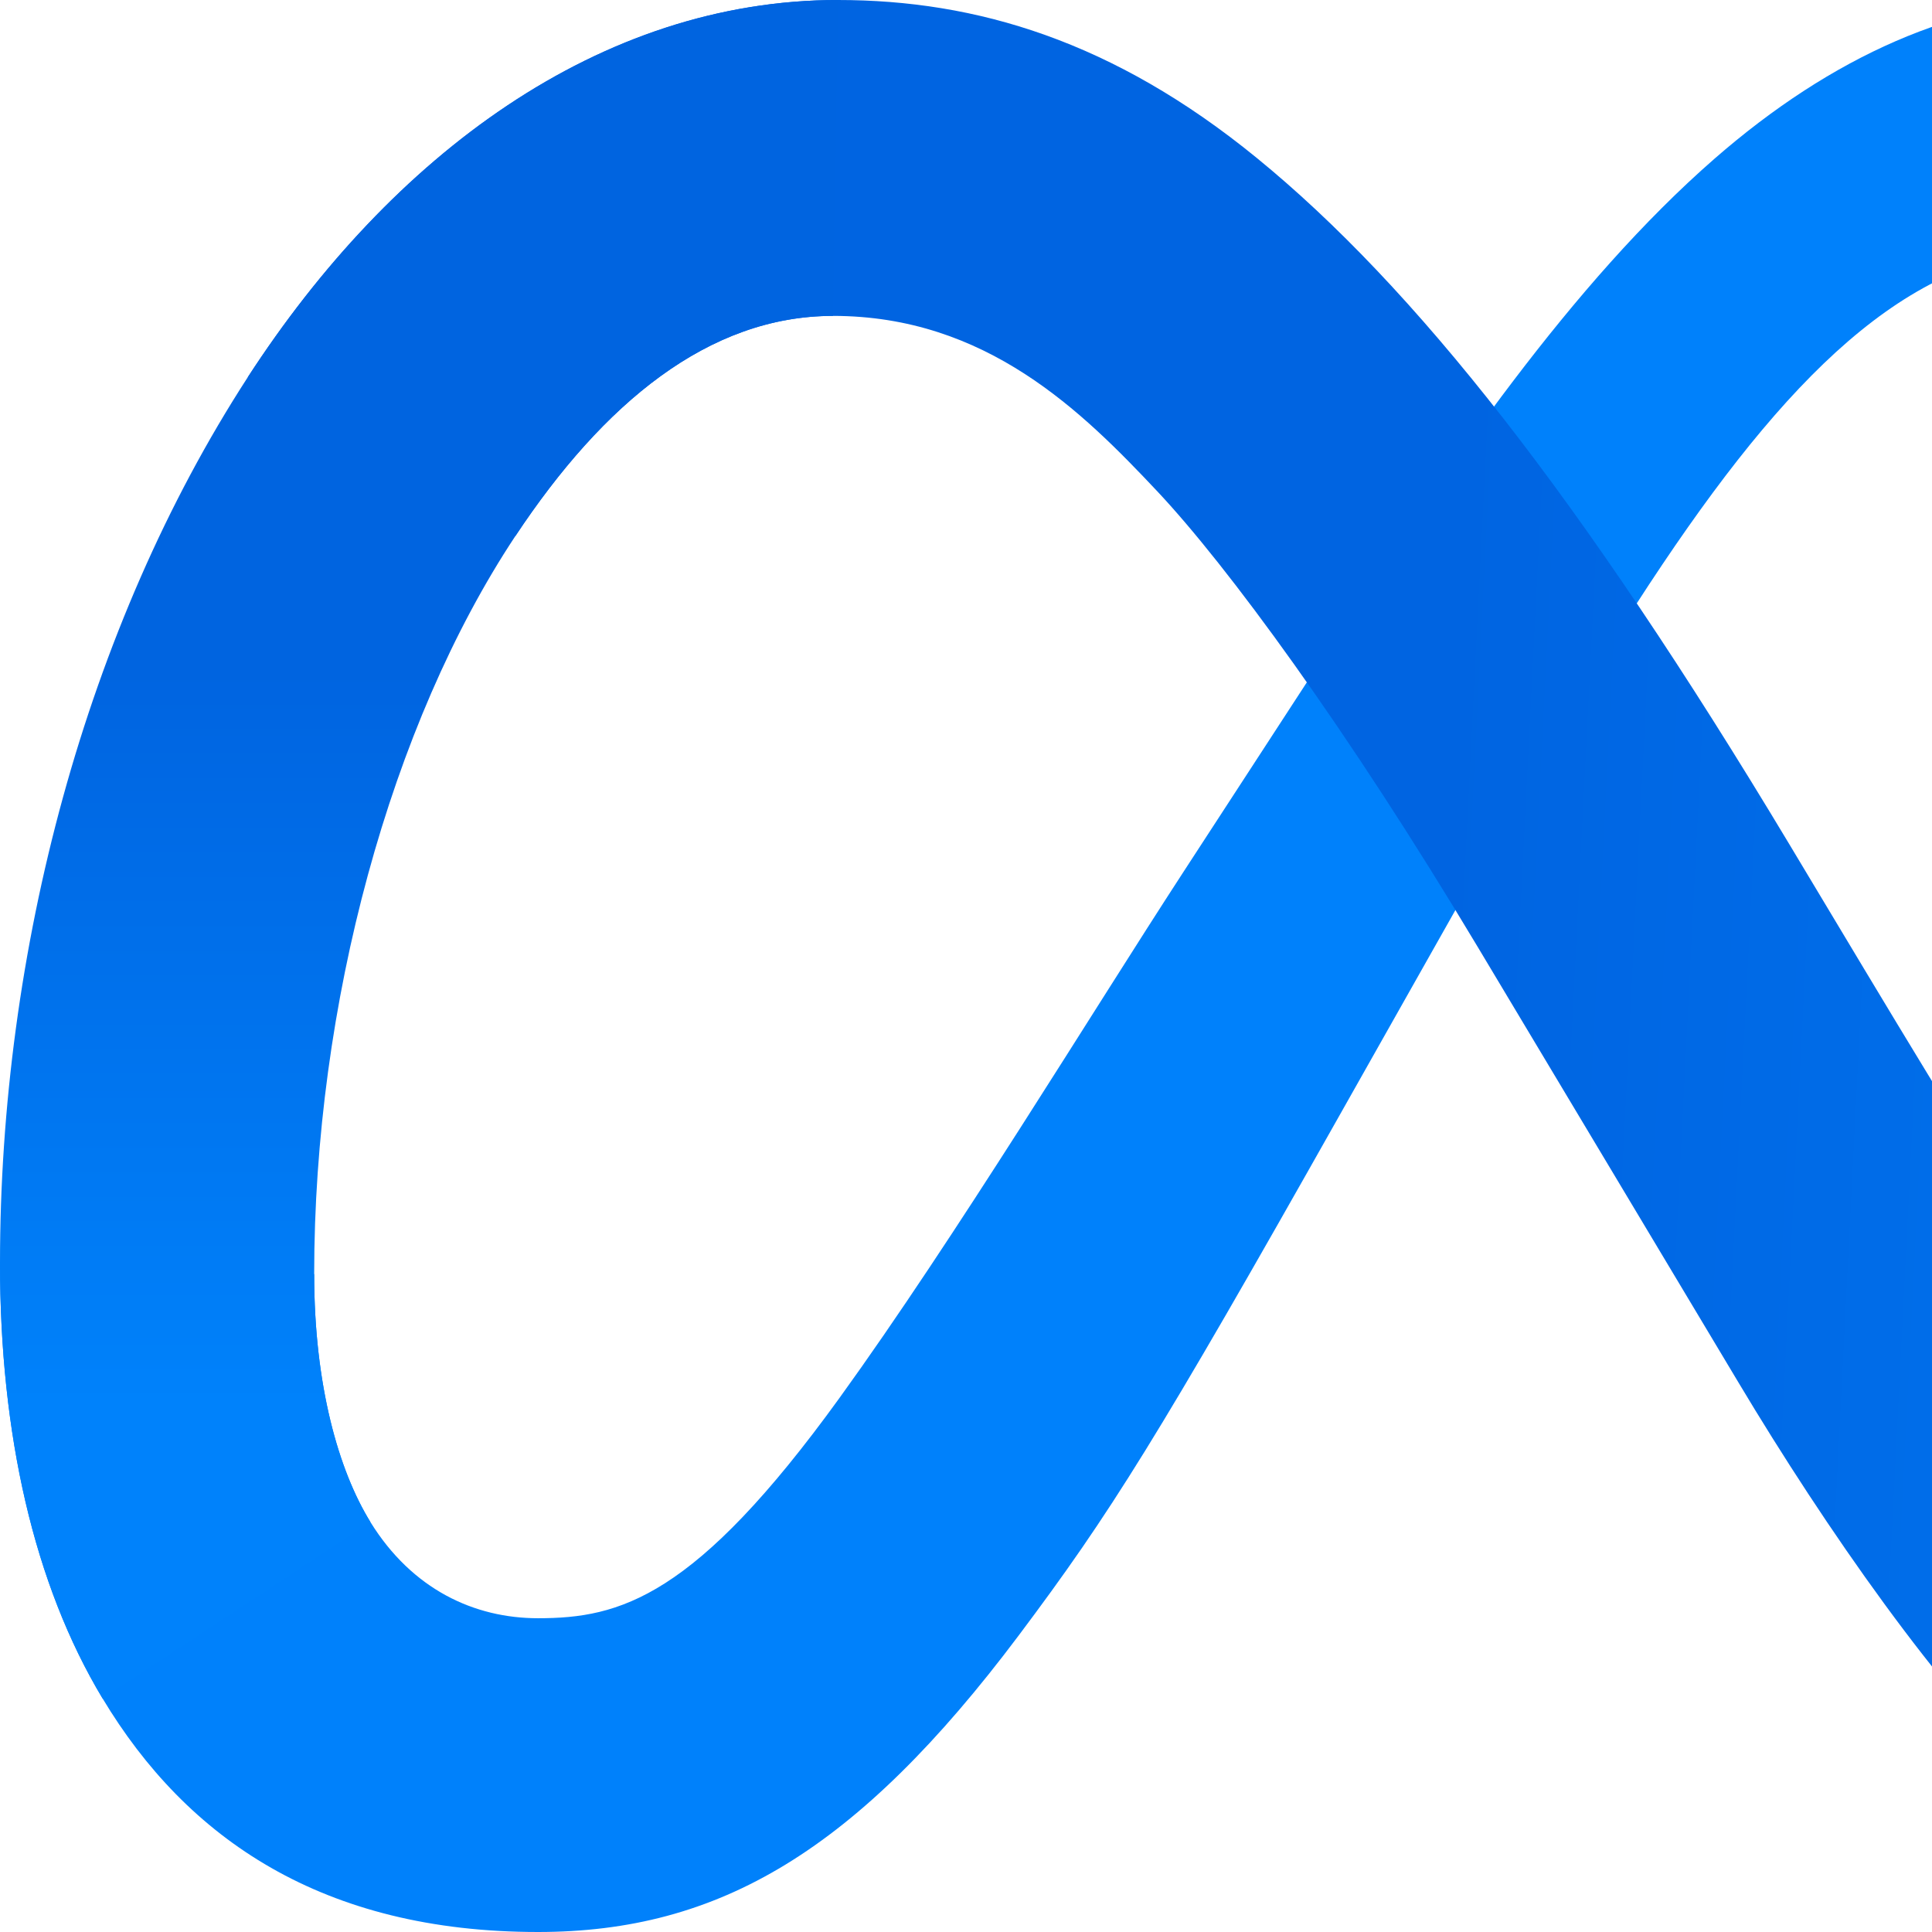
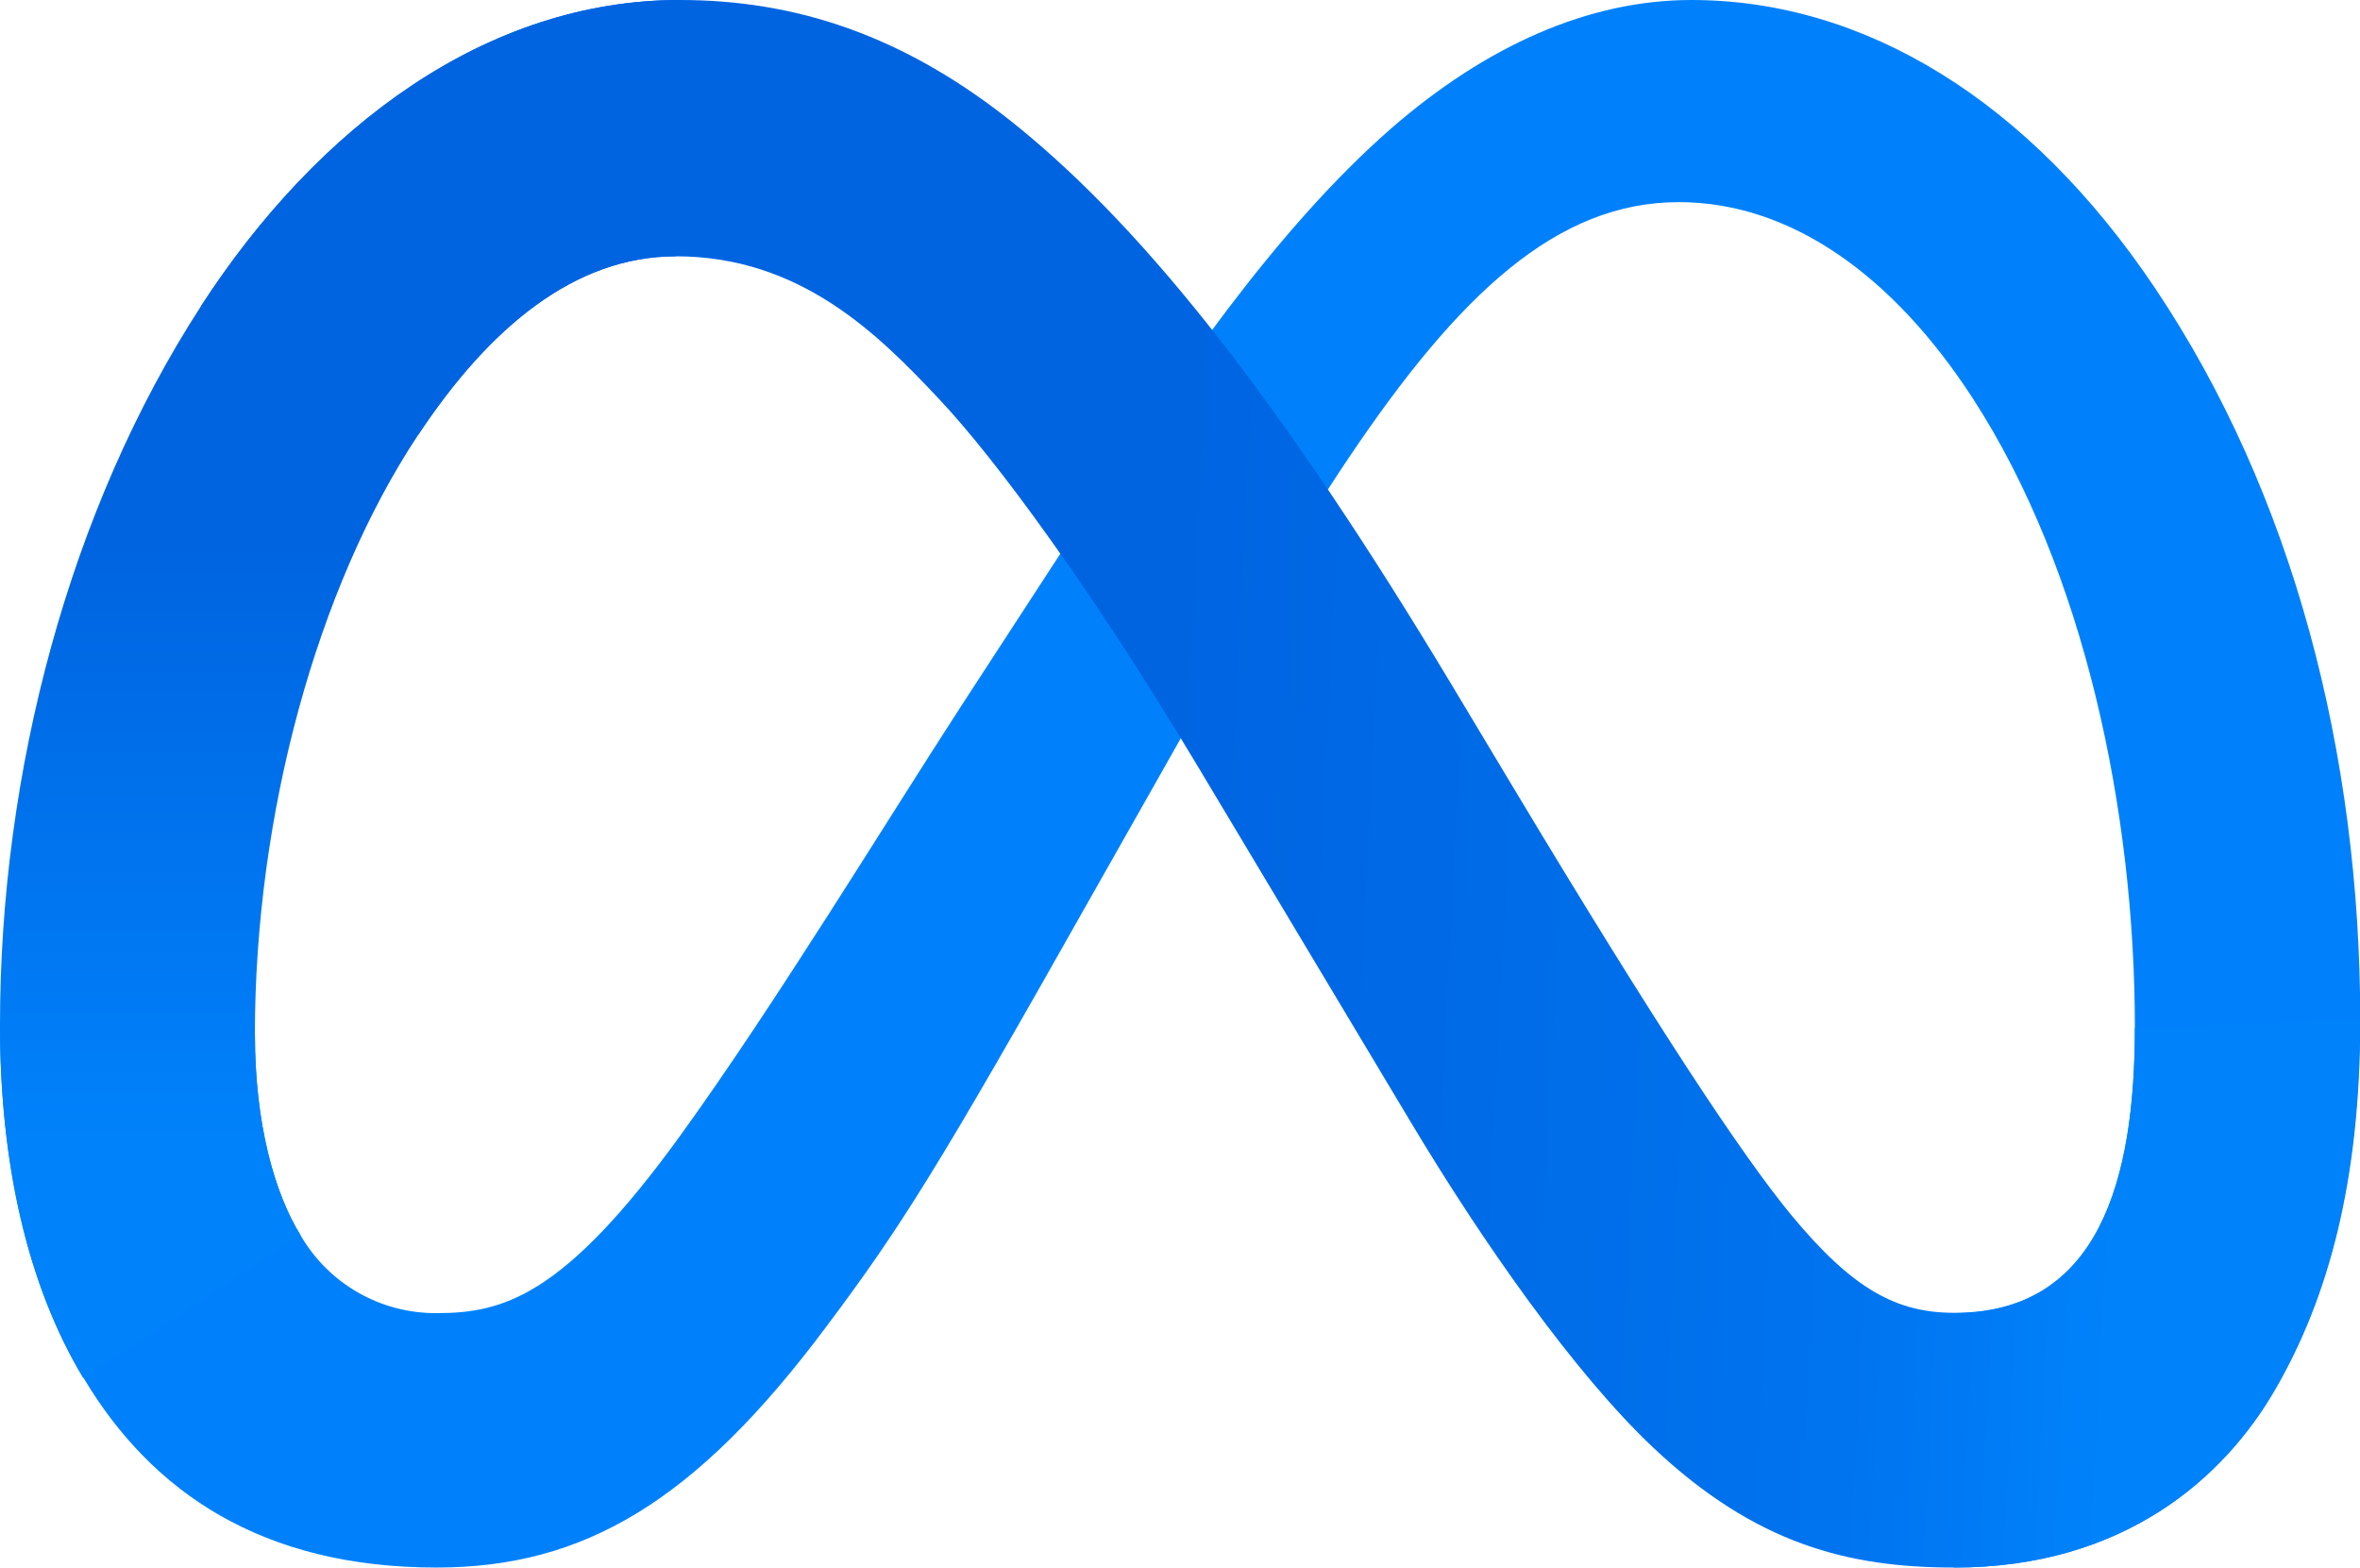
- <svg xmlns="http://www.w3.org/2000/svg" width="191" height="191">
+ <svg xmlns="http://www.w3.org/2000/svg" id="Layer_1" data-name="Layer 1" viewBox="0 0 287.56 191">
  <defs>
-     <linearGradient id="Grad_Logo1" x1="61" y1="117" x2="259" y2="127" gradientUnits="userSpaceOnUse">
-       <stop style="stop-color:#0064e1" offset="0" />
-       <stop style="stop-color:#0064e1" offset="0.4" />
-       <stop style="stop-color:#0073ee" offset="0.83" />
-       <stop style="stop-color:#0082fb" offset="1" />
+     <style>.cls-1{fill:#0081fb;}.cls-2{fill:url(#linear-gradient);}.cls-3{fill:url(#linear-gradient-2);}</style>
+     <linearGradient id="linear-gradient" x1="62.34" y1="101.45" x2="260.34" y2="91.45" gradientTransform="matrix(1, 0, 0, -1, 0, 192)" gradientUnits="userSpaceOnUse">
+       <stop offset="0" stop-color="#0064e1" />
+       <stop offset="0.4" stop-color="#0064e1" />
+       <stop offset="0.83" stop-color="#0073ee" />
+       <stop offset="1" stop-color="#0082fb" />
    </linearGradient>
-     <linearGradient id="Grad_Logo2" x1="45" y1="139" x2="45" y2="66" gradientUnits="userSpaceOnUse">
-       <stop style="stop-color:#0082fb" offset="0" />
-       <stop style="stop-color:#0064e0" offset="1" />
+     <linearGradient id="linear-gradient-2" x1="41.42" y1="53" x2="41.42" y2="126" gradientTransform="matrix(1, 0, 0, -1, 0, 192)" gradientUnits="userSpaceOnUse">
+       <stop offset="0" stop-color="#0082fb" />
+       <stop offset="1" stop-color="#0064e0" />
    </linearGradient>
  </defs>
-   <path id="Logo0" style="fill:#0081fb" d="m31.06,125.96c0,10.98 2.41,19.41 5.56,24.51 4.13,6.68 10.29,9.51 16.57,9.51 8.1,0 15.51-2.01 29.79-21.76 11.44-15.83 24.92-38.05 33.99-51.98l15.36-23.6c10.67-16.39 23.02-34.61 37.18-46.96 11.56-10.08 24.03-15.68 36.58-15.68 21.07,0 41.14,12.21 56.5,35.11 16.81,25.08 24.97,56.67 24.97,89.27 0,19.38-3.82,33.62-10.32,44.87-6.28,10.88-18.52,21.75-39.11,21.75l0-31.02c17.63,0 22.03-16.2 22.03-34.74 0-26.42-6.16-55.74-19.73-76.69-9.63-14.86-22.11-23.94-35.84-23.94-14.85,0-26.8,11.2-40.23,31.17-7.14,10.61-14.47,23.54-22.7,38.13l-9.06,16.05c-18.2,32.27-22.81,39.62-31.91,51.75-15.95,21.24-29.57,29.29-47.5,29.29-21.27,0-34.72-9.21-43.05-23.09-6.8-11.31-10.14-26.15-10.14-43.06z" />
-   <path id="Logo1" style="fill:url(#Grad_Logo1)" d="m24.49,37.3c14.24-21.95 34.79-37.3 58.36-37.3 13.65,0 27.22,4.04 41.39,15.61 15.5,12.65 32.02,33.48 52.63,67.81l7.39,12.32c17.84,29.72 27.99,45.01 33.93,52.22 7.64,9.26 12.99,12.02 19.94,12.02 17.63,0 22.03-16.2 22.03-34.74l27.4-.86c0,19.38-3.82,33.62-10.32,44.87-6.28,10.88-18.52,21.75-39.11,21.75-12.8,0-24.14-2.78-36.68-14.61-9.64-9.08-20.91-25.21-29.58-39.71l-25.79-43.08c-12.94-21.62-24.81-37.74-31.68-45.04-7.39-7.85-16.89-17.33-32.05-17.33-12.27,0-22.69,8.61-31.41,21.78z" />
-   <path id="Logo2" style="fill:url(#Grad_Logo2)" d="m82.35,31.23c-12.27,0-22.69,8.61-31.41,21.78-12.33,18.61-19.88,46.33-19.88,72.95 0,10.98 2.41,19.41 5.56,24.51l-26.48,17.44c-6.8-11.31-10.14-26.15-10.14-43.06 0-30.75 8.44-62.8 24.49-87.55 14.24-21.95 34.79-37.3 58.36-37.3z" />
-   <path id="Text" style="fill:#192830" d="m347.94,6.04h35.93l61.09,110.52 61.1-110.52h35.15v181.6h-29.31v-139.18l-53.58,96.38h-27.5l-53.57-96.38v139.18h-29.31z m285.11,67.71c-21.02,0-33.68,15.82-36.71,35.41h71.34c-1.47-20.18-13.11-35.41-34.63-35.41z m-65.77,46.57c0-41.22 26.64-71.22 66.28-71.22 38.99,0 62.27,29.62 62.27,73.42v8.05h-99.49c3.53,21.31 17.67,35.67 40.47,35.67 18.19,0 29.56-5.55 40.34-15.7l15.57,19.07c-14.67,13.49-33.33,21.27-56.95,21.27-42.91,0-68.49-31.29-68.49-70.56z m164.09-43.97h-26.98v-24h26.98v-39.69h28.28v39.69h40.99v24h-40.99v60.83c0,20.77 6.64,28.15 22.96,28.15 7.45,0 11.72-.64 18.03-1.69v23.74c-7.86,2.22-15.36,3.24-23.48,3.24-30.53,0-45.79-16.68-45.79-50.07z m188.35,23.34c-5.68-14.34-18.35-24.9-36.97-24.9-24.2,0-39.69,17.17-39.69,45.14 0,27.27 14.26,45.27 38.53,45.27 19.08,0 32.7-11.1 38.13-24.91z m28.28,87.95h-27.76v-18.94c-7.76,11.15-21.88,22.18-44.75,22.18-36.78,0-61.36-30.79-61.36-70.95 0-40.54 25.17-70.83 62.92-70.83 18.66,0 33.3,7.46 43.19,20.63v-17.38h27.76z" />
+   <path class="cls-1" d="M31.06,126c0,11,2.41,19.41,5.56,24.51A19,19,0,0,0,53.19,160c8.1,0,15.51-2,29.79-21.76,11.44-15.83,24.92-38,34-52l15.36-23.6c10.67-16.39,23-34.61,37.18-47C181.07,5.6,193.54,0,206.09,0c21.07,0,41.14,12.21,56.5,35.11,16.81,25.08,25,56.67,25,89.27,0,19.38-3.82,33.62-10.32,44.87C271,180.13,258.72,191,238.13,191V160c17.63,0,22-16.2,22-34.74,0-26.42-6.16-55.74-19.73-76.69-9.63-14.86-22.11-23.94-35.84-23.94-14.85,0-26.8,11.2-40.23,31.17-7.14,10.61-14.47,23.54-22.7,38.13l-9.06,16c-18.2,32.27-22.81,39.62-31.91,51.75C84.74,183,71.12,191,53.19,191c-21.27,0-34.72-9.21-43-23.09C3.34,156.6,0,141.76,0,124.85Z" />
+   <path class="cls-2" d="M24.49,37.3C38.73,15.35,59.28,0,82.85,0c13.65,0,27.22,4,41.39,15.61,15.5,12.65,32,33.48,52.63,67.81l7.39,12.32c17.84,29.72,28,45,33.93,52.22,7.64,9.26,13,12,19.94,12,17.63,0,22-16.2,22-34.74l27.4-.86c0,19.38-3.82,33.62-10.32,44.87C271,180.13,258.72,191,238.13,191c-12.8,0-24.14-2.78-36.68-14.61-9.64-9.08-20.91-25.21-29.58-39.71L146.08,93.6c-12.94-21.62-24.81-37.74-31.68-45C107,40.71,97.51,31.23,82.35,31.23c-12.27,0-22.69,8.61-31.41,21.78Z" />
+   <path class="cls-3" d="M82.35,31.23c-12.27,0-22.69,8.61-31.41,21.78C38.61,71.62,31.06,99.34,31.06,126c0,11,2.41,19.41,5.56,24.51L10.14,167.91C3.34,156.6,0,141.76,0,124.85,0,94.1,8.44,62.05,24.49,37.3,38.73,15.35,59.28,0,82.85,0Z" />
</svg>
